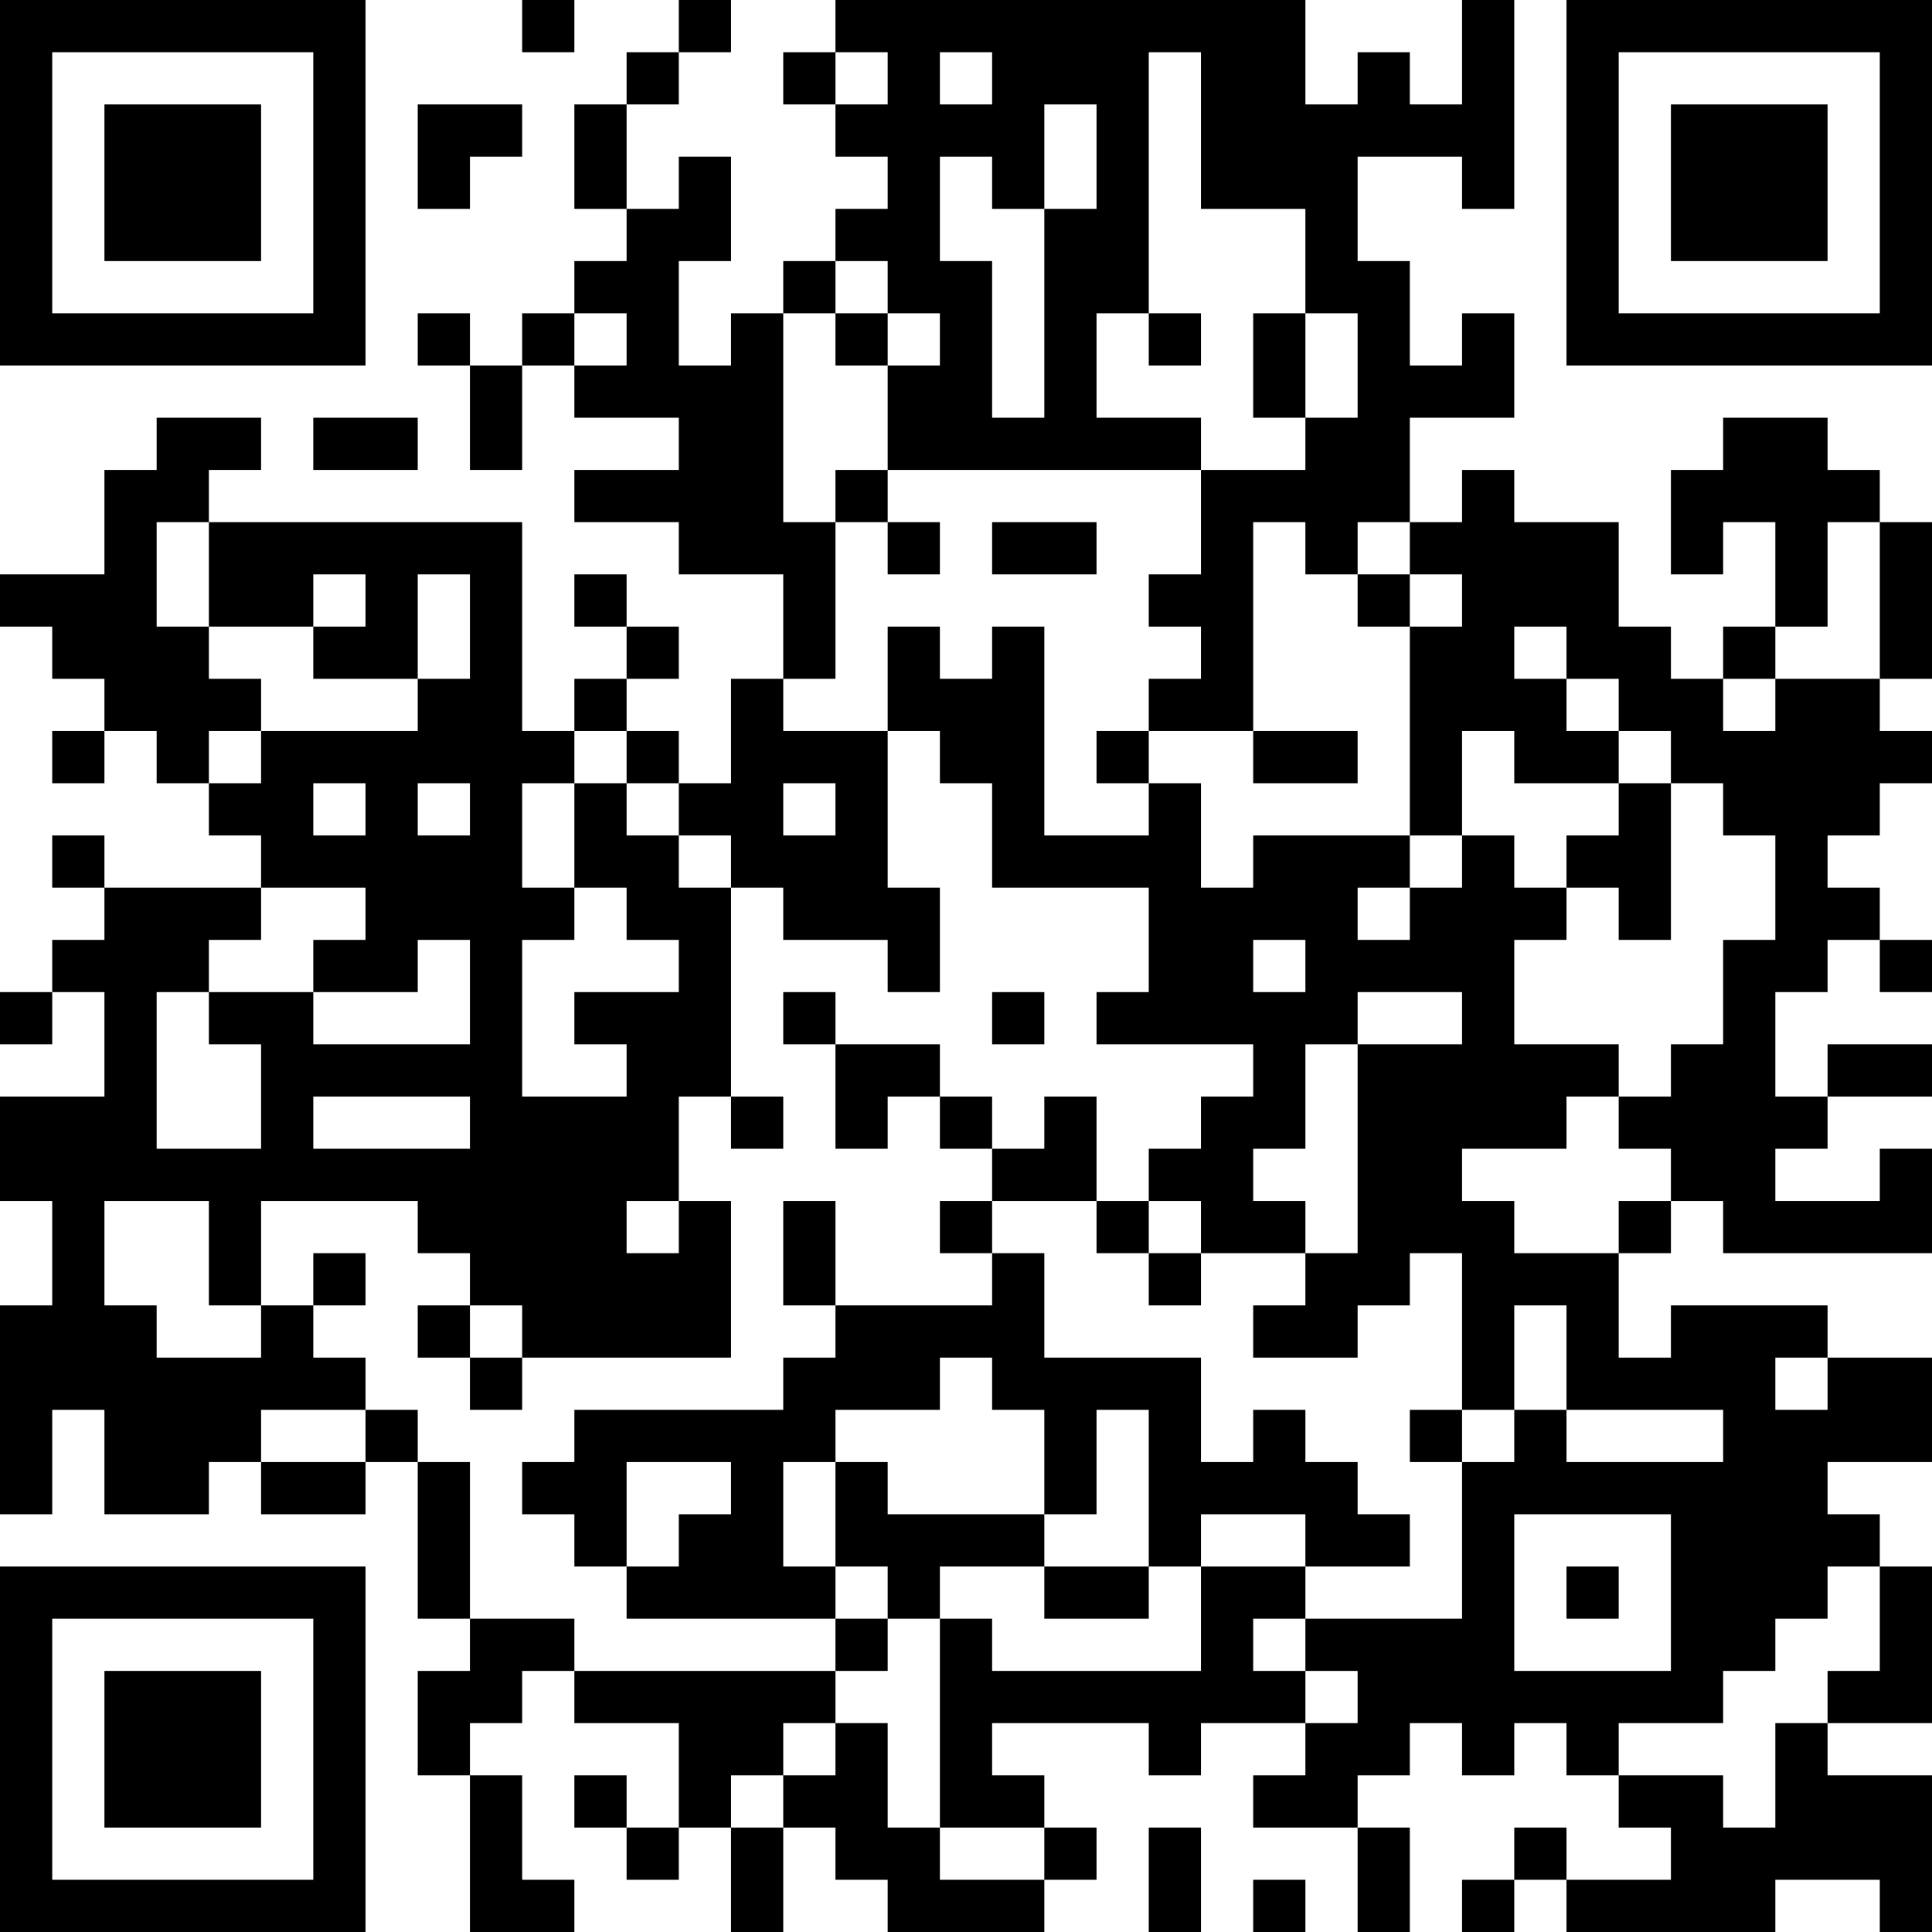
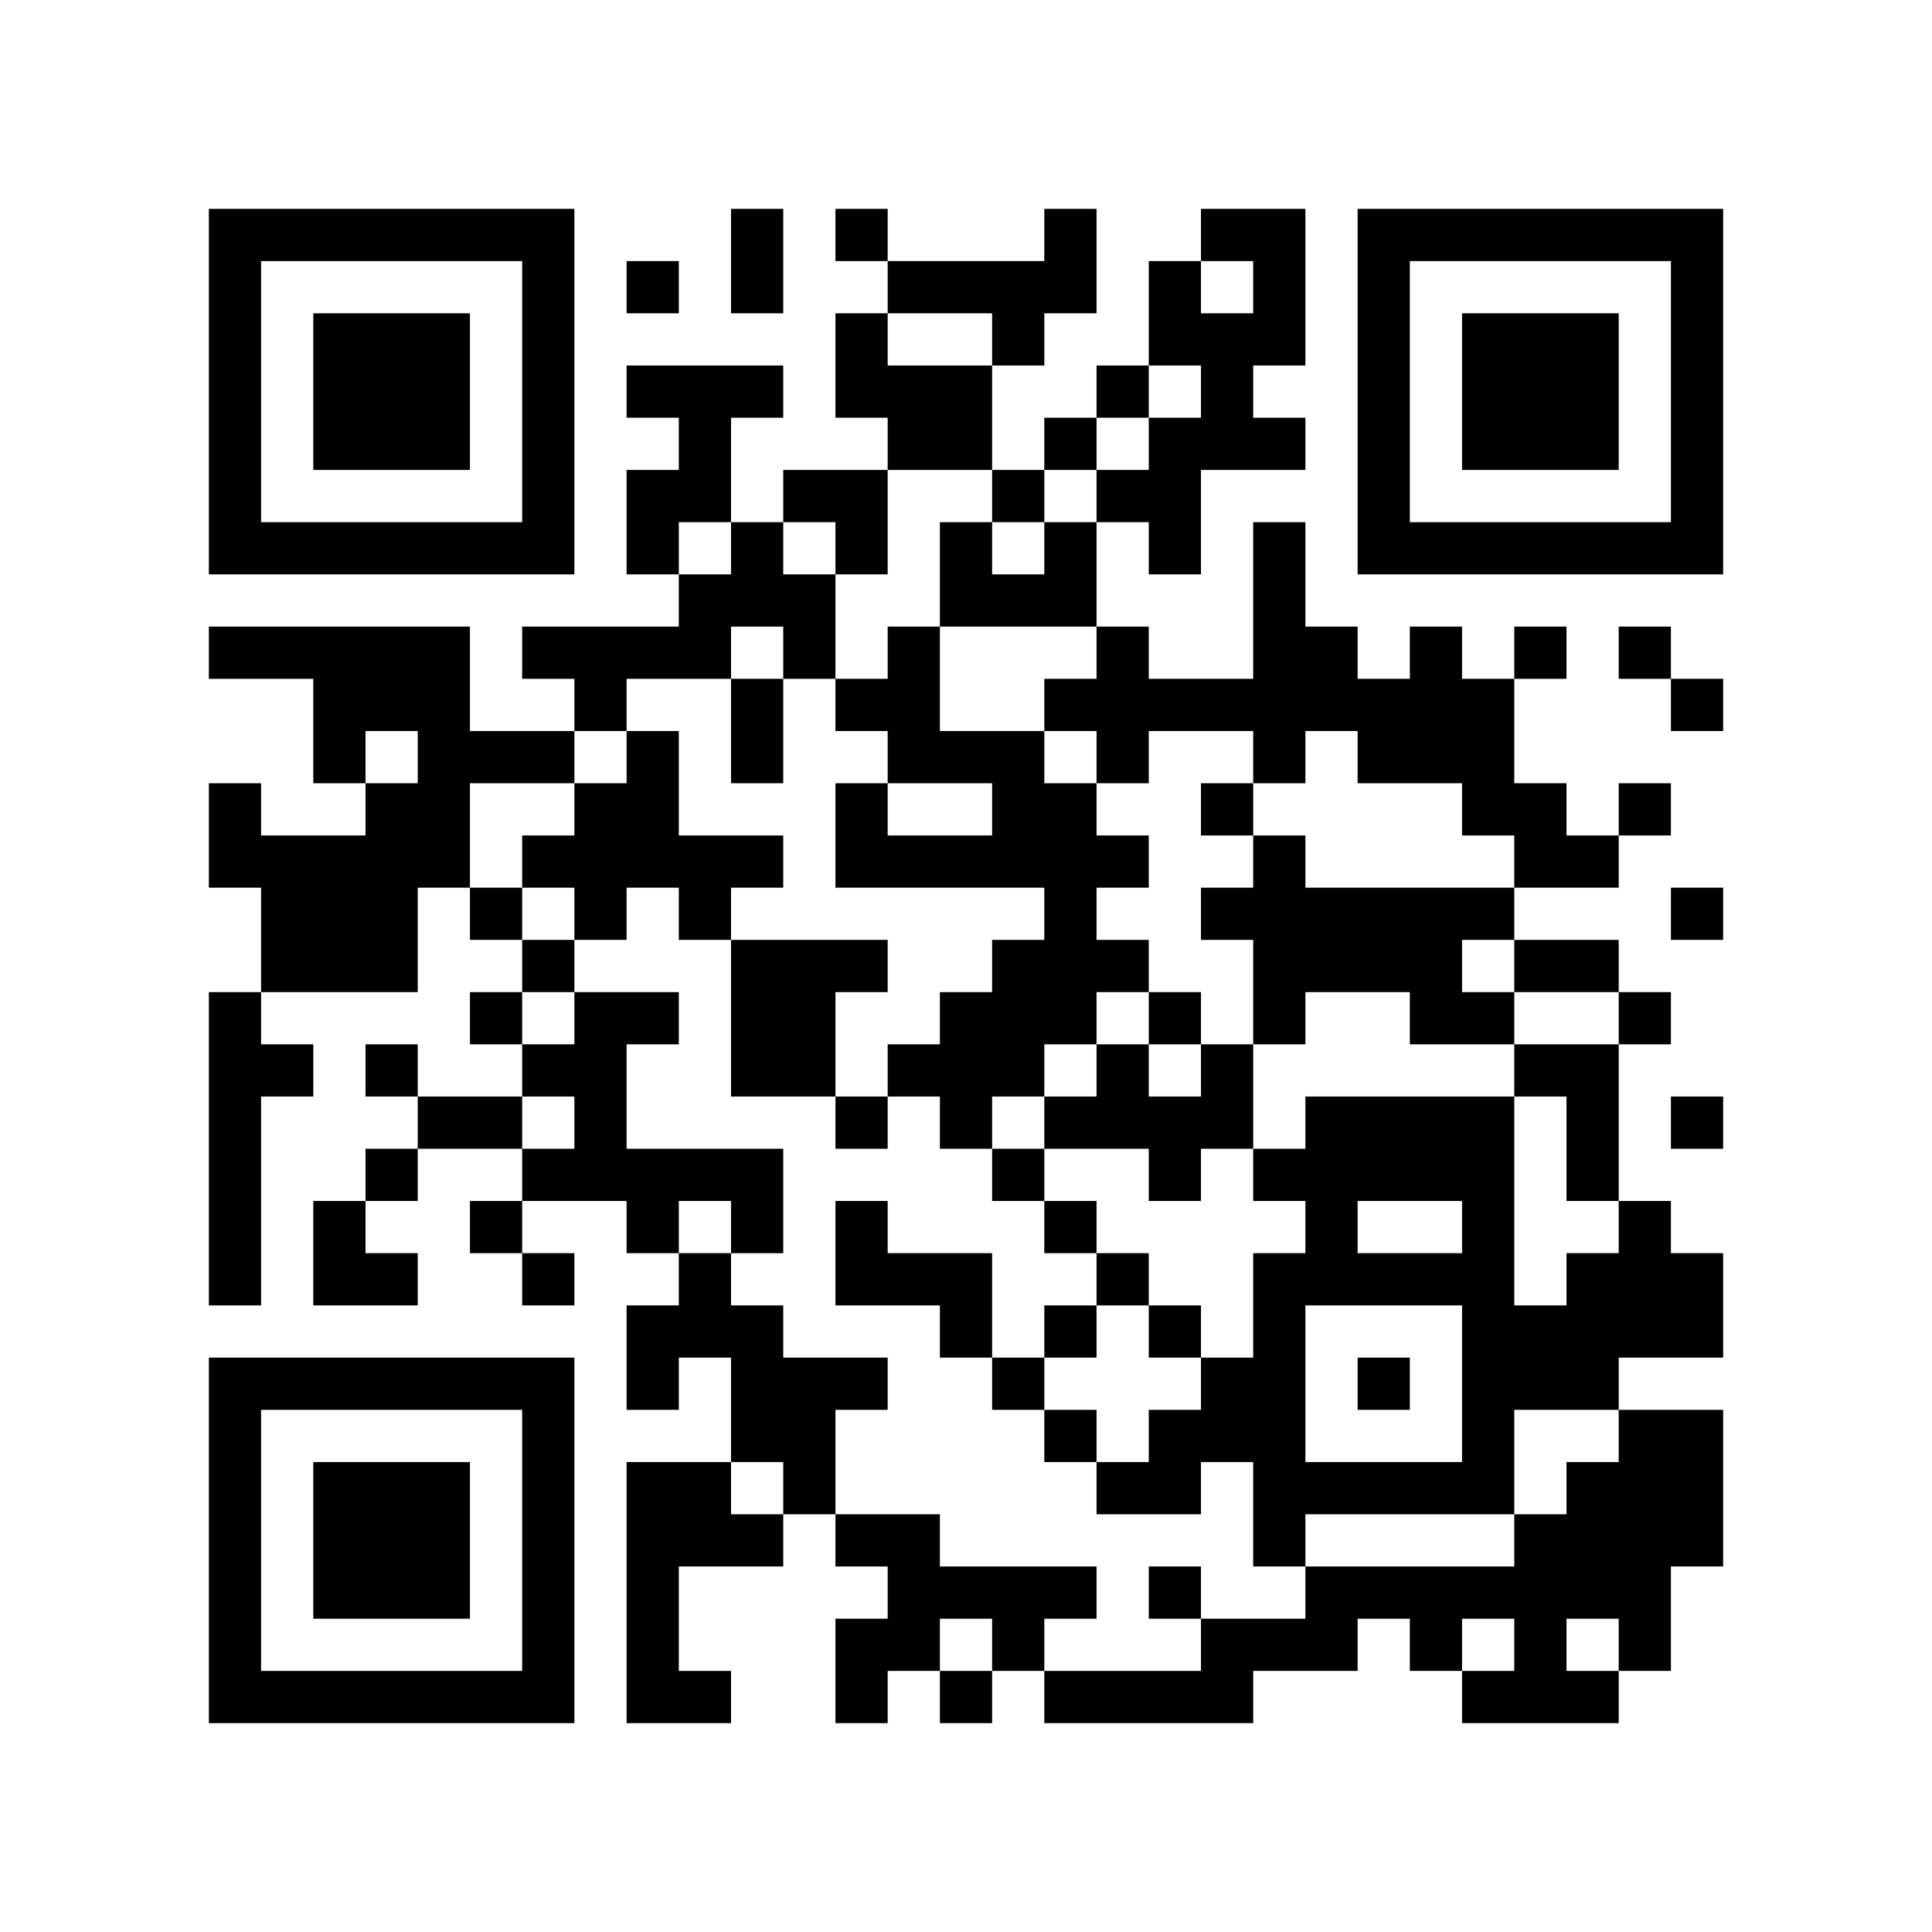
- <svg xmlns="http://www.w3.org/2000/svg" width="370" height="370">
-   <path d="M0 0h70v10H0zM100 0h10v10h-10zM130 0h10v10h-10zM160 0h90v10h-90zM280 0h10v10h-10zM300 0h70v10h-70zM0 10h10v10H0zM60 10h10v10H60zM120 10h10v10h-10zM150 10h10v10h-10zM170 10h10v10h-10zM190 10h30v10h-30zM230 10h20v10h-20zM260 10h10v10h-10zM280 10h10v10h-10zM300 10h10v10h-10zM360 10h10v10h-10zM0 20h10v10H0zM20 20h30v10H20zM60 20h10v10H60zM80 20h20v10H80zM110 20h10v10h-10zM160 20h40v10h-40zM210 20h10v10h-10zM230 20h60v10h-60zM300 20h10v10h-10zM320 20h30v10h-30zM360 20h10v10h-10zM0 30h10v10H0zM20 30h30v10H20zM60 30h10v10H60zM80 30h10v10H80zM110 30h10v10h-10zM130 30h10v10h-10zM170 30h10v10h-10zM190 30h10v10h-10zM210 30h10v10h-10zM230 30h30v10h-30zM280 30h10v10h-10zM300 30h10v10h-10zM320 30h30v10h-30zM360 30h10v10h-10zM0 40h10v10H0zM20 40h30v10H20zM60 40h10v10H60zM120 40h20v10h-20zM160 40h20v10h-20zM200 40h20v10h-20zM250 40h10v10h-10zM300 40h10v10h-10zM320 40h30v10h-30zM360 40h10v10h-10zM0 50h10v10H0zM60 50h10v10H60zM110 50h20v10h-20zM150 50h10v10h-10zM170 50h20v10h-20zM200 50h20v10h-20zM250 50h20v10h-20zM300 50h10v10h-10zM360 50h10v10h-10zM0 60h70v10H0zM80 60h10v10H80zM100 60h10v10h-10zM120 60h10v10h-10zM140 60h10v10h-10zM160 60h10v10h-10zM180 60h10v10h-10zM200 60h10v10h-10zM220 60h10v10h-10zM240 60h10v10h-10zM260 60h10v10h-10zM280 60h10v10h-10zM300 60h70v10h-70zM90 70h10v10H90zM110 70h40v10h-40zM170 70h20v10h-20zM200 70h10v10h-10zM240 70h10v10h-10zM260 70h30v10h-30zM30 80h20v10H30zM60 80h20v10H60zM90 80h10v10H90zM130 80h20v10h-20zM170 80h60v10h-60zM250 80h20v10h-20zM330 80h20v10h-20zM20 90h20v10H20zM110 90h40v10h-40zM160 90h10v10h-10zM230 90h40v10h-40zM280 90h10v10h-10zM320 90h40v10h-40zM20 100h10v10H20zM40 100h60v10H40zM130 100h30v10h-30zM170 100h10v10h-10zM190 100h20v10h-20zM230 100h10v10h-10zM250 100h10v10h-10zM270 100h40v10h-40zM320 100h10v10h-10zM340 100h10v10h-10zM360 100h10v10h-10zM0 110h30v10H0zM40 110h20v10H40zM70 110h10v10H70zM90 110h10v10H90zM110 110h10v10h-10zM150 110h10v10h-10zM220 110h20v10h-20zM260 110h10v10h-10zM280 110h30v10h-30zM340 110h10v10h-10zM360 110h10v10h-10zM10 120h30v10H10zM60 120h20v10H60zM90 120h10v10H90zM120 120h10v10h-10zM150 120h10v10h-10zM170 120h10v10h-10zM190 120h10v10h-10zM230 120h10v10h-10zM270 120h20v10h-20zM300 120h20v10h-20zM330 120h10v10h-10zM360 120h10v10h-10zM20 130h30v10H20zM80 130h20v10H80zM110 130h10v10h-10zM140 130h10v10h-10zM170 130h30v10h-30zM220 130h20v10h-20zM270 130h30v10h-30zM310 130h20v10h-20zM340 130h20v10h-20zM10 140h10v10H10zM30 140h10v10H30zM50 140h60v10H50zM120 140h10v10h-10zM140 140h30v10h-30zM180 140h20v10h-20zM210 140h10v10h-10zM240 140h20v10h-20zM270 140h10v10h-10zM290 140h20v10h-20zM320 140h50v10h-50zM40 150h20v10H40zM70 150h10v10H70zM90 150h10v10H90zM110 150h10v10h-10zM130 150h20v10h-20zM160 150h10v10h-10zM190 150h10v10h-10zM220 150h10v10h-10zM270 150h10v10h-10zM310 150h10v10h-10zM330 150h30v10h-30zM10 160h10v10H10zM50 160h50v10H50zM110 160h20v10h-20zM140 160h30v10h-30zM190 160h40v10h-40zM240 160h30v10h-30zM280 160h10v10h-10zM300 160h20v10h-20zM340 160h10v10h-10zM20 170h30v10H20zM70 170h40v10H70zM120 170h20v10h-20zM150 170h30v10h-30zM220 170h40v10h-40zM270 170h30v10h-30zM310 170h10v10h-10zM340 170h20v10h-20zM10 180h30v10H10zM60 180h20v10H60zM90 180h10v10H90zM130 180h10v10h-10zM170 180h10v10h-10zM220 180h20v10h-20zM250 180h40v10h-40zM330 180h20v10h-20zM360 180h10v10h-10zM0 190h10v10H0zM20 190h10v10H20zM40 190h20v10H40zM90 190h10v10H90zM110 190h30v10h-30zM150 190h10v10h-10zM190 190h10v10h-10zM210 190h50v10h-50zM280 190h10v10h-10zM330 190h10v10h-10zM20 200h10v10H20zM50 200h50v10H50zM120 200h20v10h-20zM160 200h20v10h-20zM240 200h10v10h-10zM260 200h50v10h-50zM320 200h20v10h-20zM350 200h20v10h-20zM0 210h30v10H0zM50 210h10v10H50zM90 210h40v10H90zM140 210h10v10h-10zM160 210h10v10h-10zM180 210h10v10h-10zM200 210h10v10h-10zM230 210h20v10h-20zM260 210h40v10h-40zM310 210h40v10h-40zM0 220h130v10H0zM190 220h20v10h-20zM220 220h20v10h-20zM260 220h20v10h-20zM320 220h20v10h-20zM360 220h10v10h-10zM10 230h10v10H10zM40 230h10v10H40zM80 230h40v10H80zM130 230h10v10h-10zM150 230h10v10h-10zM180 230h10v10h-10zM210 230h10v10h-10zM230 230h20v10h-20zM260 230h30v10h-30zM310 230h10v10h-10zM330 230h40v10h-40zM10 240h10v10H10zM40 240h10v10H40zM60 240h10v10H60zM90 240h50v10H90zM150 240h10v10h-10zM190 240h10v10h-10zM220 240h10v10h-10zM250 240h20v10h-20zM280 240h30v10h-30zM0 250h30v10H0zM50 250h10v10H50zM80 250h10v10H80zM100 250h40v10h-40zM160 250h40v10h-40zM240 250h20v10h-20zM280 250h10v10h-10zM300 250h10v10h-10zM320 250h30v10h-30zM0 260h70v10H0zM90 260h10v10H90zM150 260h30v10h-30zM190 260h40v10h-40zM280 260h10v10h-10zM300 260h40v10h-40zM350 260h20v10h-20zM0 270h10v10H0zM20 270h30v10H20zM70 270h10v10H70zM110 270h50v10h-50zM200 270h10v10h-10zM220 270h10v10h-10zM240 270h10v10h-10zM270 270h10v10h-10zM290 270h10v10h-10zM330 270h40v10h-40zM0 280h10v10H0zM20 280h20v10H20zM50 280h20v10H50zM80 280h10v10H80zM100 280h20v10h-20zM140 280h10v10h-10zM160 280h10v10h-10zM200 280h10v10h-10zM220 280h40v10h-40zM280 280h70v10h-70zM80 290h10v10H80zM110 290h10v10h-10zM130 290h20v10h-20zM160 290h40v10h-40zM220 290h10v10h-10zM250 290h20v10h-20zM280 290h10v10h-10zM320 290h40v10h-40zM0 300h70v10H0zM80 300h10v10H80zM120 300h40v10h-40zM170 300h10v10h-10zM200 300h20v10h-20zM230 300h20v10h-20zM280 300h10v10h-10zM300 300h10v10h-10zM320 300h30v10h-30zM360 300h10v10h-10zM0 310h10v10H0zM60 310h10v10H60zM90 310h20v10H90zM160 310h10v10h-10zM180 310h10v10h-10zM230 310h10v10h-10zM250 310h40v10h-40zM320 310h20v10h-20zM360 310h10v10h-10zM0 320h10v10H0zM20 320h30v10H20zM60 320h10v10H60zM80 320h20v10H80zM110 320h50v10h-50zM180 320h70v10h-70zM260 320h70v10h-70zM350 320h20v10h-20zM0 330h10v10H0zM20 330h30v10H20zM60 330h10v10H60zM80 330h10v10H80zM130 330h20v10h-20zM160 330h10v10h-10zM180 330h10v10h-10zM220 330h10v10h-10zM250 330h20v10h-20zM280 330h10v10h-10zM300 330h10v10h-10zM340 330h10v10h-10zM0 340h10v10H0zM20 340h30v10H20zM60 340h10v10H60zM90 340h10v10H90zM110 340h10v10h-10zM130 340h10v10h-10zM150 340h20v10h-20zM180 340h20v10h-20zM240 340h20v10h-20zM310 340h20v10h-20zM340 340h30v10h-30zM0 350h10v10H0zM60 350h10v10H60zM90 350h10v10H90zM120 350h10v10h-10zM140 350h10v10h-10zM160 350h20v10h-20zM200 350h10v10h-10zM220 350h10v10h-10zM260 350h10v10h-10zM290 350h10v10h-10zM320 350h50v10h-50zM0 360h70v10H0zM90 360h20v10H90zM140 360h10v10h-10zM170 360h30v10h-30zM220 360h10v10h-10zM240 360h10v10h-10zM260 360h10v10h-10zM280 360h10v10h-10zM300 360h40v10h-40zM360 360h10v10h-10z" />
+ <svg xmlns="http://www.w3.org/2000/svg" version="1.0" width="370pt" height="370pt" viewBox="0 0 370 370" preserveAspectRatio="xMidYMid meet">
+   <g transform="translate(0,370) scale(0.1,-0.1)" fill="#000000" stroke="none">
+     <path d="M400 2950 l0 -350 350 0 350 0 0 350 0 350 -350 0 -350 0 0 -350z m600 0 l0 -250 -250 0 -250 0 0 250 0 250 250 0 250 0 0 -250z" />
+     <path d="M600 2950 l0 -150 150 0 150 0 0 150 0 150 -150 0 -150 0 0 -150z" />
+     <path d="M1400 3200 l0 -100 50 0 50 0 0 100 0 100 -50 0 -50 0 0 -100z" />
+     <path d="M1600 3250 l0 -50 50 0 50 0 0 -50 0 -50 -50 0 -50 0 0 -100 0 -100 50 0 50 0 0 -50 0 -50 -100 0 -100 0 0 -50 0 -50 -50 0 -50 0 0 100 0 100 50 0 50 0 0 50 0 50 -150 0 -150 0 0 -50 0 -50 50 0 50 0 0 -50 0 -50 -50 0 -50 0 0 -100 0 -100 50 0 50 0 0 -50 0 -50 -150 0 -150 0 0 -50 0 -50 50 0 50 0 0 -50 0 -50 -100 0 -100 0 0 100 0 100 -250 0 -250 0 0 -50 0 -50 100 0 100 0 0 -100 0 -100 50 0 50 0 0 -50 0 -50 -100 0 -100 0 0 50 0 50 -50 0 -50 0 0 -100 0 -100 50 0 50 0 0 -100 0 -100 -50 0 -50 0 0 -300 0 -300 50 0 50 0 0 200 0 200 50 0 50 0 0 50 0 50 -50 0 -50 0 0 50 0 50 150 0 150 0 0 100 0 100 50 0 50 0 0 -50 0 -50 50 0 50 0 0 -50 0 -50 -50 0 -50 0 0 -50 0 -50 50 0 50 0 0 -50 0 -50 -100 0 -100 0 0 50 0 50 -50 0 -50 0 0 -50 0 -50 50 0 50 0 0 -50 0 -50 -50 0 -50 0 0 -50 0 -50 -50 0 -50 0 0 -100 0 -100 100 0 100 0 0 50 0 50 -50 0 -50 0 0 50 0 50 50 0 50 0 0 50 0 50 100 0 100 0 0 -50 0 -50 -50 0 -50 0 0 -50 0 -50 50 0 50 0 0 -50 0 -50 50 0 50 0 0 50 0 50 -50 0 -50 0 0 50 0 50 100 0 100 0 0 -50 0 -50 50 0 50 0 0 -50 0 -50 -50 0 -50 0 0 -100 0 -100 50 0 50 0 0 50 0 50 50 0 50 0 0 -100 0 -100 -100 0 -100 0 0 -250 0 -250 100 0 100 0 0 50 0 50 -50 0 -50 0 0 100 0 100 100 0 100 0 0 50 0 50 50 0 50 0 0 -50 0 -50 50 0 50 0 0 -50 0 -50 -50 0 -50 0 0 -100 0 -100 50 0 50 0 0 50 0 50 50 0 50 0 0 -50 0 -50 50 0 50 0 0 50 0 50 50 0 50 0 0 -50 0 -50 200 0 200 0 0 50 0 50 100 0 100 0 0 50 0 50 50 0 50 0 0 -50 0 -50 50 0 50 0 0 -50 0 -50 150 0 150 0 0 50 0 50 50 0 50 0 0 100 0 100 50 0 50 0 0 150 0 150 -100 0 -100 0 0 50 0 50 100 0 100 0 0 100 0 100 -50 0 -50 0 0 50 0 50 -50 0 -50 0 0 150 0 150 50 0 50 0 0 50 0 50 -50 0 -50 0 0 50 0 50 -100 0 -100 0 0 50 0 50 100 0 100 0 0 50 0 50 50 0 50 0 0 50 0 50 -50 0 -50 0 0 -50 0 -50 -50 0 -50 0 0 50 0 50 -50 0 -50 0 0 100 0 100 50 0 50 0 0 50 0 50 -50 0 -50 0 0 -50 0 -50 -50 0 -50 0 0 50 0 50 -50 0 -50 0 0 -50 0 -50 -50 0 -50 0 0 50 0 50 -50 0 -50 0 0 100 0 100 -50 0 -50 0 0 -150 0 -150 -100 0 -100 0 0 50 0 50 -50 0 -50 0 0 100 0 100 50 0 50 0 0 -50 0 -50 50 0 50 0 0 100 0 100 100 0 100 0 0 50 0 50 -50 0 -50 0 0 50 0 50 50 0 50 0 0 150 0 150 -100 0 -100 0 0 -50 0 -50 -50 0 -50 0 0 -100 0 -100 -50 0 -50 0 0 -50 0 -50 -50 0 -50 0 0 -50 0 -50 -50 0 -50 0 0 100 0 100 50 0 50 0 0 50 0 50 50 0 50 0 0 100 0 100 -50 0 -50 0 0 -50 0 -50 -150 0 -150 0 0 50 0 50 -50 0 -50 0 0 -50z m800 -100 l0 -50 -50 0 -50 0 0 50 0 50 50 0 50 0 0 -50z m-500 -100 l0 -50 -100 0 -100 0 0 50 0 50 100 0 100 0 0 -50z m400 -100 l0 -50 -50 0 -50 0 0 -50 0 -50 -50 0 -50 0 0 -50 0 -50 -50 0 -50 0 0 -50 0 -50 -50 0 -50 0 0 50 0 50 -50 0 -50 0 0 -100 0 -100 150 0 150 0 0 -50 0 -50 -50 0 -50 0 0 -50 0 -50 50 0 50 0 0 -50 0 -50 50 0 50 0 0 50 0 50 100 0 100 0 0 -50 0 -50 50 0 50 0 0 50 0 50 50 0 50 0 0 -50 0 -50 100 0 100 0 0 -50 0 -50 50 0 50 0 0 -50 0 -50 -200 0 -200 0 0 50 0 50 -50 0 -50 0 0 -50 0 -50 -50 0 -50 0 0 -50 0 -50 50 0 50 0 0 -100 0 -100 50 0 50 0 0 50 0 50 100 0 100 0 0 -50 0 -50 100 0 100 0 0 50 0 50 -50 0 -50 0 0 50 0 50 50 0 50 0 0 -50 0 -50 100 0 100 0 0 -50 0 -50 -100 0 -100 0 0 -50 0 -50 50 0 50 0 0 -100 0 -100 50 0 50 0 0 -50 0 -50 -50 0 -50 0 0 -50 0 -50 -50 0 -50 0 0 200 0 200 -200 0 -200 0 0 -50 0 -50 -50 0 -50 0 0 -50 0 -50 50 0 50 0 0 -50 0 -50 -50 0 -50 0 0 -100 0 -100 -50 0 -50 0 0 -50 0 -50 -50 0 -50 0 0 -50 0 -50 -50 0 -50 0 0 -50 0 -50 100 0 100 0 0 50 0 50 50 0 50 0 0 -100 0 -100 50 0 50 0 0 50 0 50 200 0 200 0 0 100 0 100 100 0 100 0 0 -50 0 -50 -50 0 -50 0 0 -50 0 -50 -50 0 -50 0 0 -50 0 -50 -200 0 -200 0 0 -50 0 -50 -100 0 -100 0 0 -50 0 -50 -150 0 -150 0 0 50 0 50 50 0 50 0 0 50 0 50 -150 0 -150 0 0 50 0 50 -100 0 -100 0 0 100 0 100 50 0 50 0 0 50 0 50 -100 0 -100 0 0 50 0 50 -50 0 -50 0 0 50 0 50 -50 0 -50 0 0 50 0 50 50 0 50 0 0 -50 0 -50 50 0 50 0 0 100 0 100 -150 0 -150 0 0 100 0 100 50 0 50 0 0 50 0 50 -100 0 -100 0 0 -50 0 -50 -50 0 -50 0 0 50 0 50 50 0 50 0 0 50 0 50 -50 0 -50 0 0 50 0 50 -50 0 -50 0 0 100 0 100 100 0 100 0 0 50 0 50 50 0 50 0 0 50 0 50 100 0 100 0 0 50 0 50 50 0 50 0 0 -50 0 -50 50 0 50 0 0 100 0 100 -50 0 -50 0 0 50 0 50 50 0 50 0 0 -50 0 -50 50 0 50 0 0 100 0 100 100 0 100 0 0 -50 0 -50 50 0 50 0 0 50 0 50 50 0 50 0 0 50 0 50 50 0 50 0 0 50 0 50 50 0 50 0 0 -50z m-900 -300 l0 -50 -50 0 -50 0 0 50 0 50 50 0 50 0 0 -50z m-600 -400 l0 -50 -50 0 -50 0 0 50 0 50 50 0 50 0 0 -50z m300 -700 l0 -50 -50 0 -50 0 0 50 0 50 50 0 50 0 0 -50z m1700 -200 l0 -50 -100 0 -100 0 0 50 0 50 100 0 100 0 0 -50z m0 -300 l0 -150 -150 0 -150 0 0 150 0 150 150 0 150 0 0 -150z m-1300 -200 l0 -50 -50 0 -50 0 0 50 0 50 50 0 50 0 0 -50z m400 -300 l0 -50 -50 0 -50 0 0 50 0 50 50 0 50 0 0 -50z m1000 0 l0 -50 -50 0 -50 0 0 50 0 50 50 0 50 0 0 -50z m200 0 l0 -50 -50 0 -50 0 0 50 0 50 50 0 50 0 0 -50z" />
+     <path d="M1700 2450 l0 -50 -50 0 -50 0 0 -50 0 -50 50 0 50 0 0 -50 0 -50 -50 0 -50 0 0 -100 0 -100 200 0 200 0 0 -50 0 -50 -50 0 -50 0 0 -50 0 -50 -50 0 -50 0 0 -50 0 -50 -50 0 -50 0 0 -50 0 -50 -50 0 -50 0 0 100 0 100 50 0 50 0 0 50 0 50 -150 0 -150 0 0 50 0 50 50 0 50 0 0 50 0 50 -100 0 -100 0 0 100 0 100 -50 0 -50 0 0 -50 0 -50 -50 0 -50 0 0 -50 0 -50 -50 0 -50 0 0 -50 0 -50 50 0 50 0 0 -50 0 -50 50 0 50 0 0 50 0 50 50 0 50 0 0 -50 0 -50 50 0 50 0 0 -150 0 -150 100 0 100 0 0 -50 0 -50 50 0 50 0 0 50 0 50 50 0 50 0 0 -50 0 -50 50 0 50 0 0 -50 0 -50 50 0 50 0 0 -50 0 -50 50 0 50 0 0 -50 0 -50 -50 0 -50 0 0 -50 0 -50 -50 0 -50 0 0 100 0 100 -100 0 -100 0 0 50 0 50 -50 0 -50 0 0 -100 0 -100 100 0 100 0 0 -50 0 -50 50 0 50 0 0 -50 0 -50 50 0 50 0 0 -50 0 -50 50 0 50 0 0 50 0 50 -50 0 -50 0 0 50 0 50 50 0 50 0 0 50 0 50 50 0 50 0 0 -50 0 -50 50 0 50 0 0 50 0 50 -50 0 -50 0 0 50 0 50 -50 0 -50 0 0 50 0 50 -50 0 -50 0 0 50 0 50 100 0 100 0 0 -50 0 -50 50 0 50 0 0 50 0 50 50 0 50 0 0 100 0 100 -50 0 -50 0 0 50 0 50 -50 0 -50 0 0 50 0 50 -50 0 -50 0 0 50 0 50 50 0 50 0 0 50 0 50 -50 0 -50 0 0 50 0 50 -50 0 -50 0 0 50 0 50 -100 0 -100 0 0 100 0 100 -50 0 -50 0 0 -50z m200 -300 l0 -50 -100 0 -100 0 0 50 0 50 100 0 100 0 0 -50z m300 -400 l0 -50 50 0 50 0 0 -50 0 -50 -50 0 -50 0 0 50 0 50 -50 0 -50 0 0 -50 0 -50 -50 0 -50 0 0 -50 0 -50 -50 0 -50 0 0 50 0 50 50 0 50 0 0 50 0 50 50 0 50 0 0 50 0 50 50 0 50 0 0 -50z" />
+     <path d="M1400 2300 l0 -100 50 0 50 0 0 100 0 100 -50 0 -50 0 0 -100z" />
+     <path d="M2300 2150 l0 -50 50 0 50 0 0 50 0 50 -50 0 -50 0 0 -50z" />
+     <path d="M2200 650 l0 -50 50 0 50 0 0 50 0 50 -50 0 -50 0 0 -50z" />
+     <path d="M2600 1050 l0 -50 50 0 50 0 0 50 0 50 -50 0 -50 0 0 -50z" />
+     <path d="M2600 2950 l0 -350 350 0 350 0 0 350 0 350 -350 0 -350 0 0 -350z m600 0 l0 -250 -250 0 -250 0 0 250 0 250 250 0 250 0 0 -250z" />
+     <path d="M2800 2950 l0 -150 150 0 150 0 0 150 0 150 -150 0 -150 0 0 -150z" />
+     <path d="M1200 3150 l0 -50 50 0 50 0 0 50 0 50 -50 0 -50 0 0 -50z" />
+     <path d="M3100 2450 l0 -50 50 0 50 0 0 -50 0 -50 50 0 50 0 0 50 0 50 -50 0 -50 0 0 50 0 50 -50 0 -50 0 0 -50z" />
+     <path d="M3200 1950 l0 -50 50 0 50 0 0 50 0 50 -50 0 -50 0 0 -50z" />
+     <path d="M3200 1550 l0 -50 50 0 50 0 0 50 0 50 -50 0 -50 0 0 -50z" />
+     <path d="M400 750 l0 -350 350 0 350 0 0 350 0 350 -350 0 -350 0 0 -350z m600 0 l0 -250 -250 0 -250 0 0 250 0 250 250 0 250 0 0 -250z" />
+     <path d="M600 750 l0 -150 150 0 150 0 0 150 0 150 -150 0 -150 0 0 -150z" />
+   </g>
</svg>
